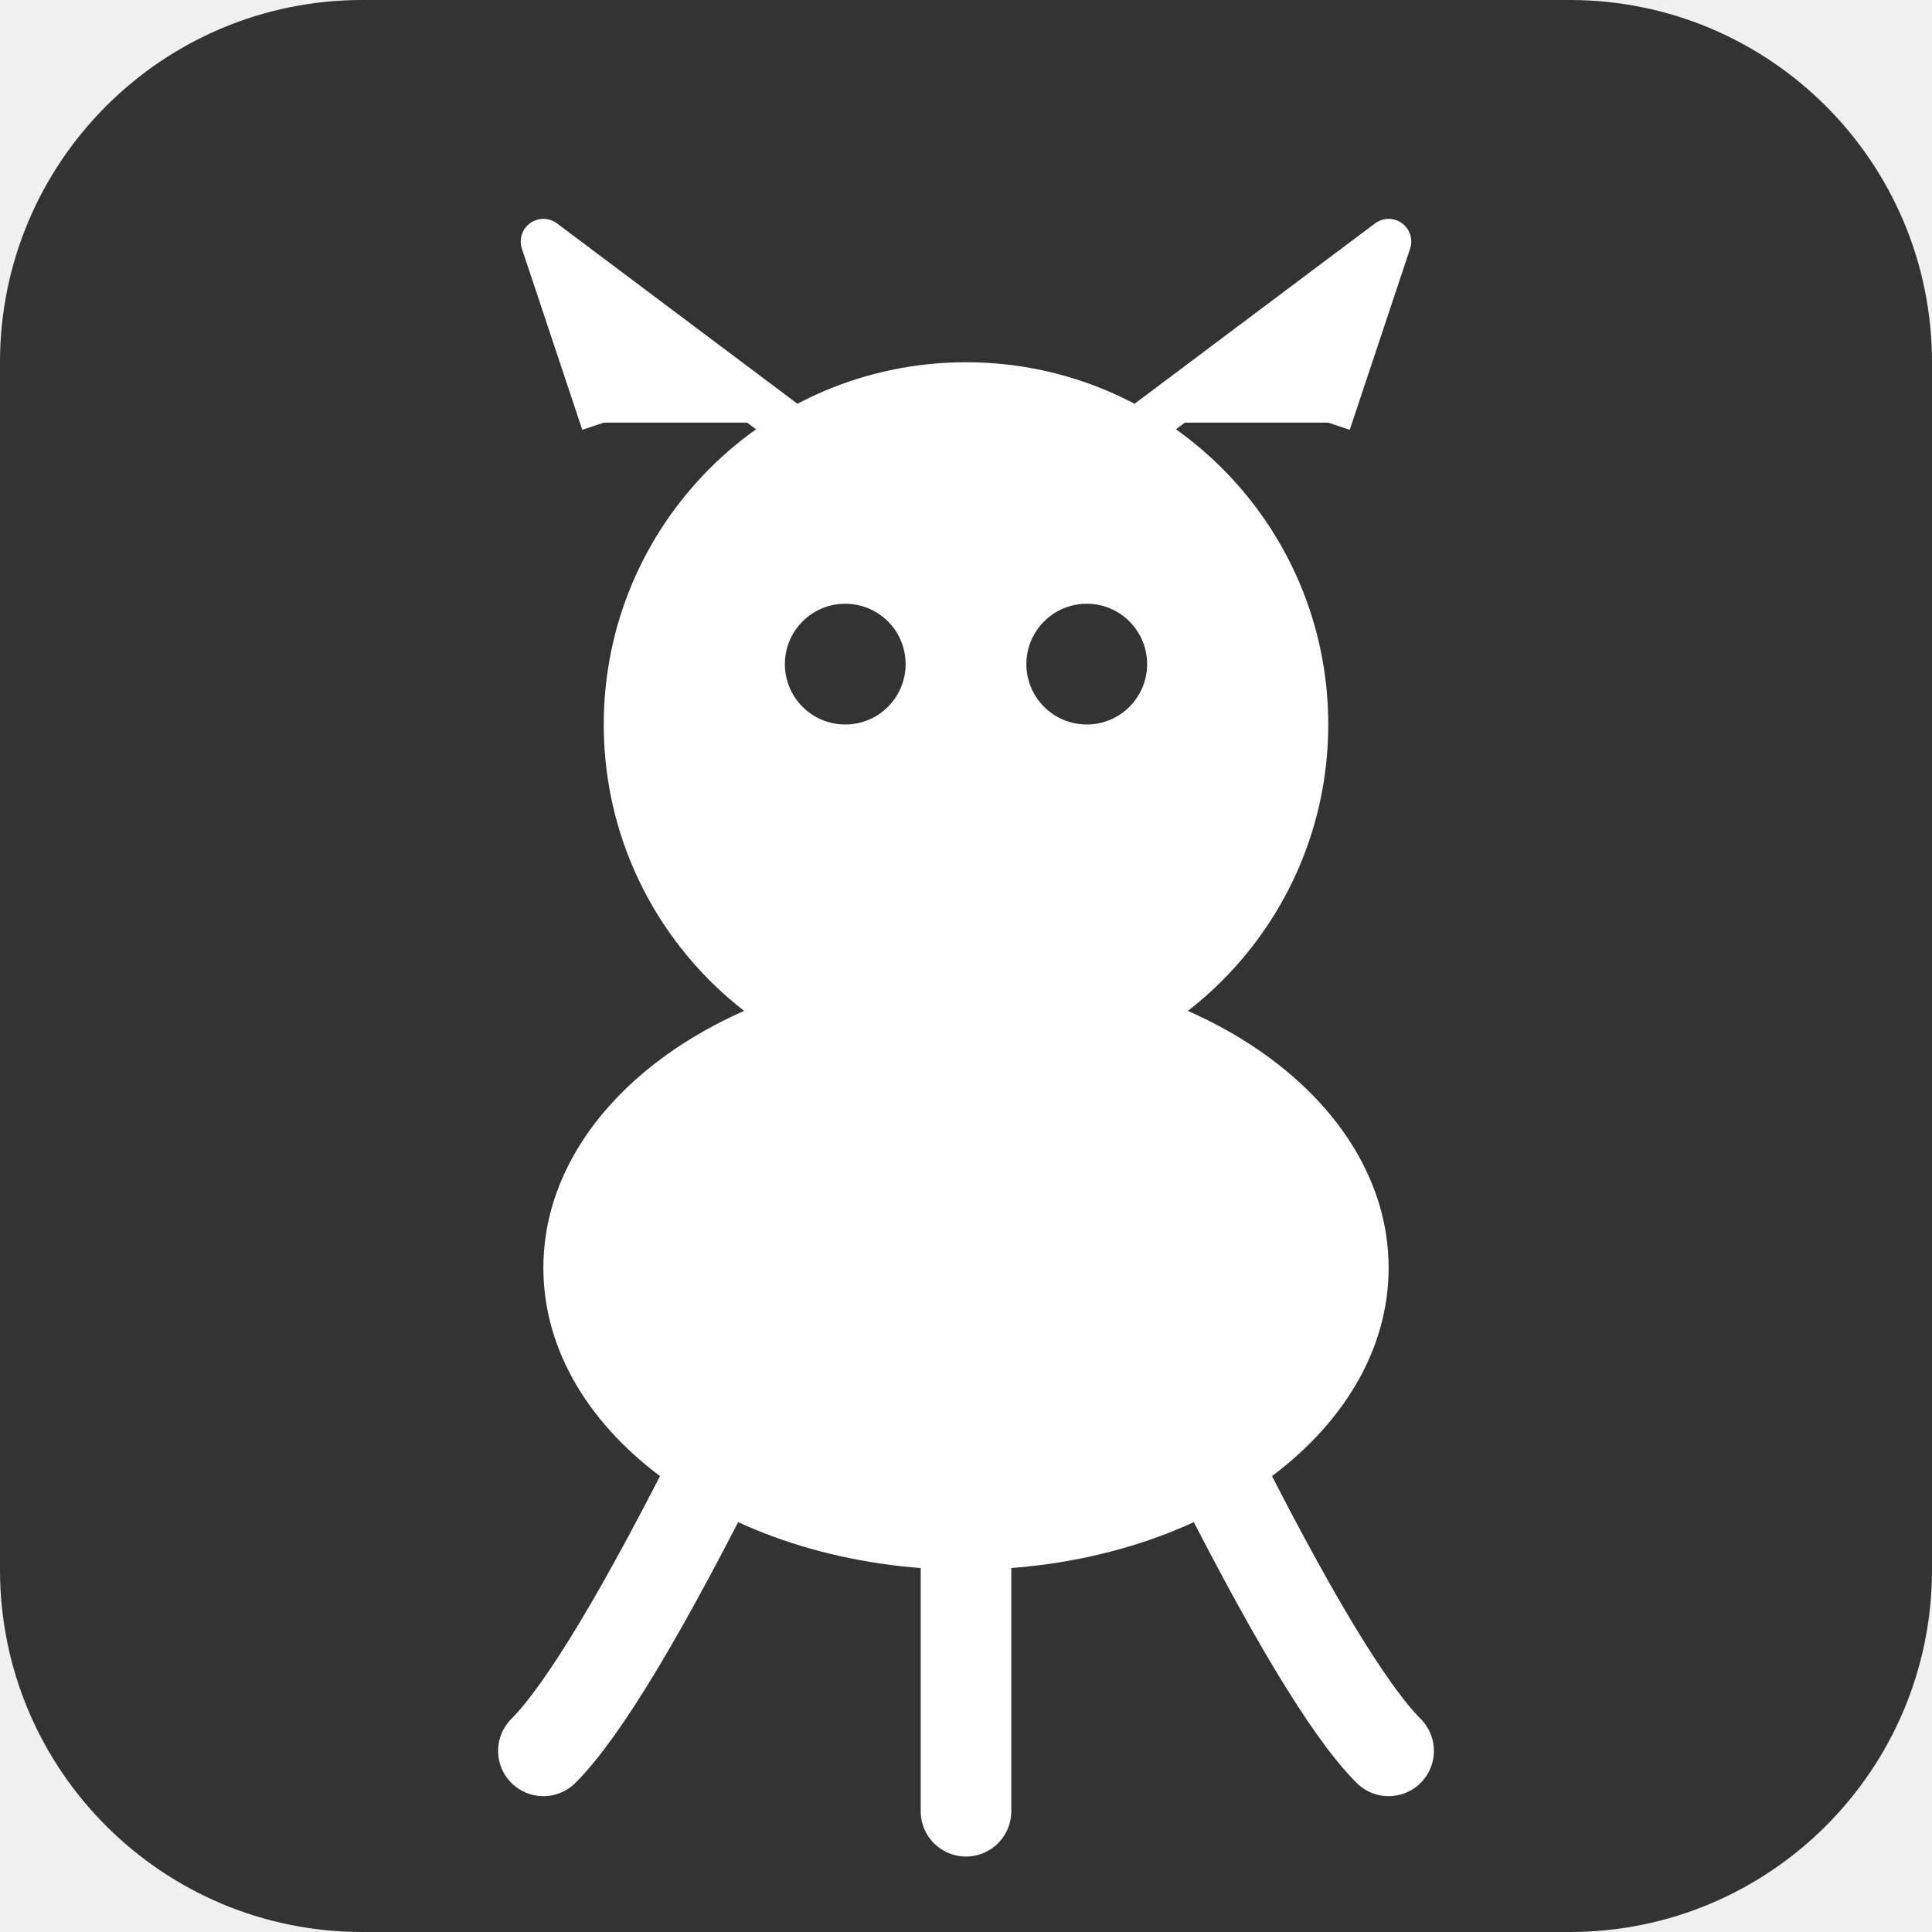
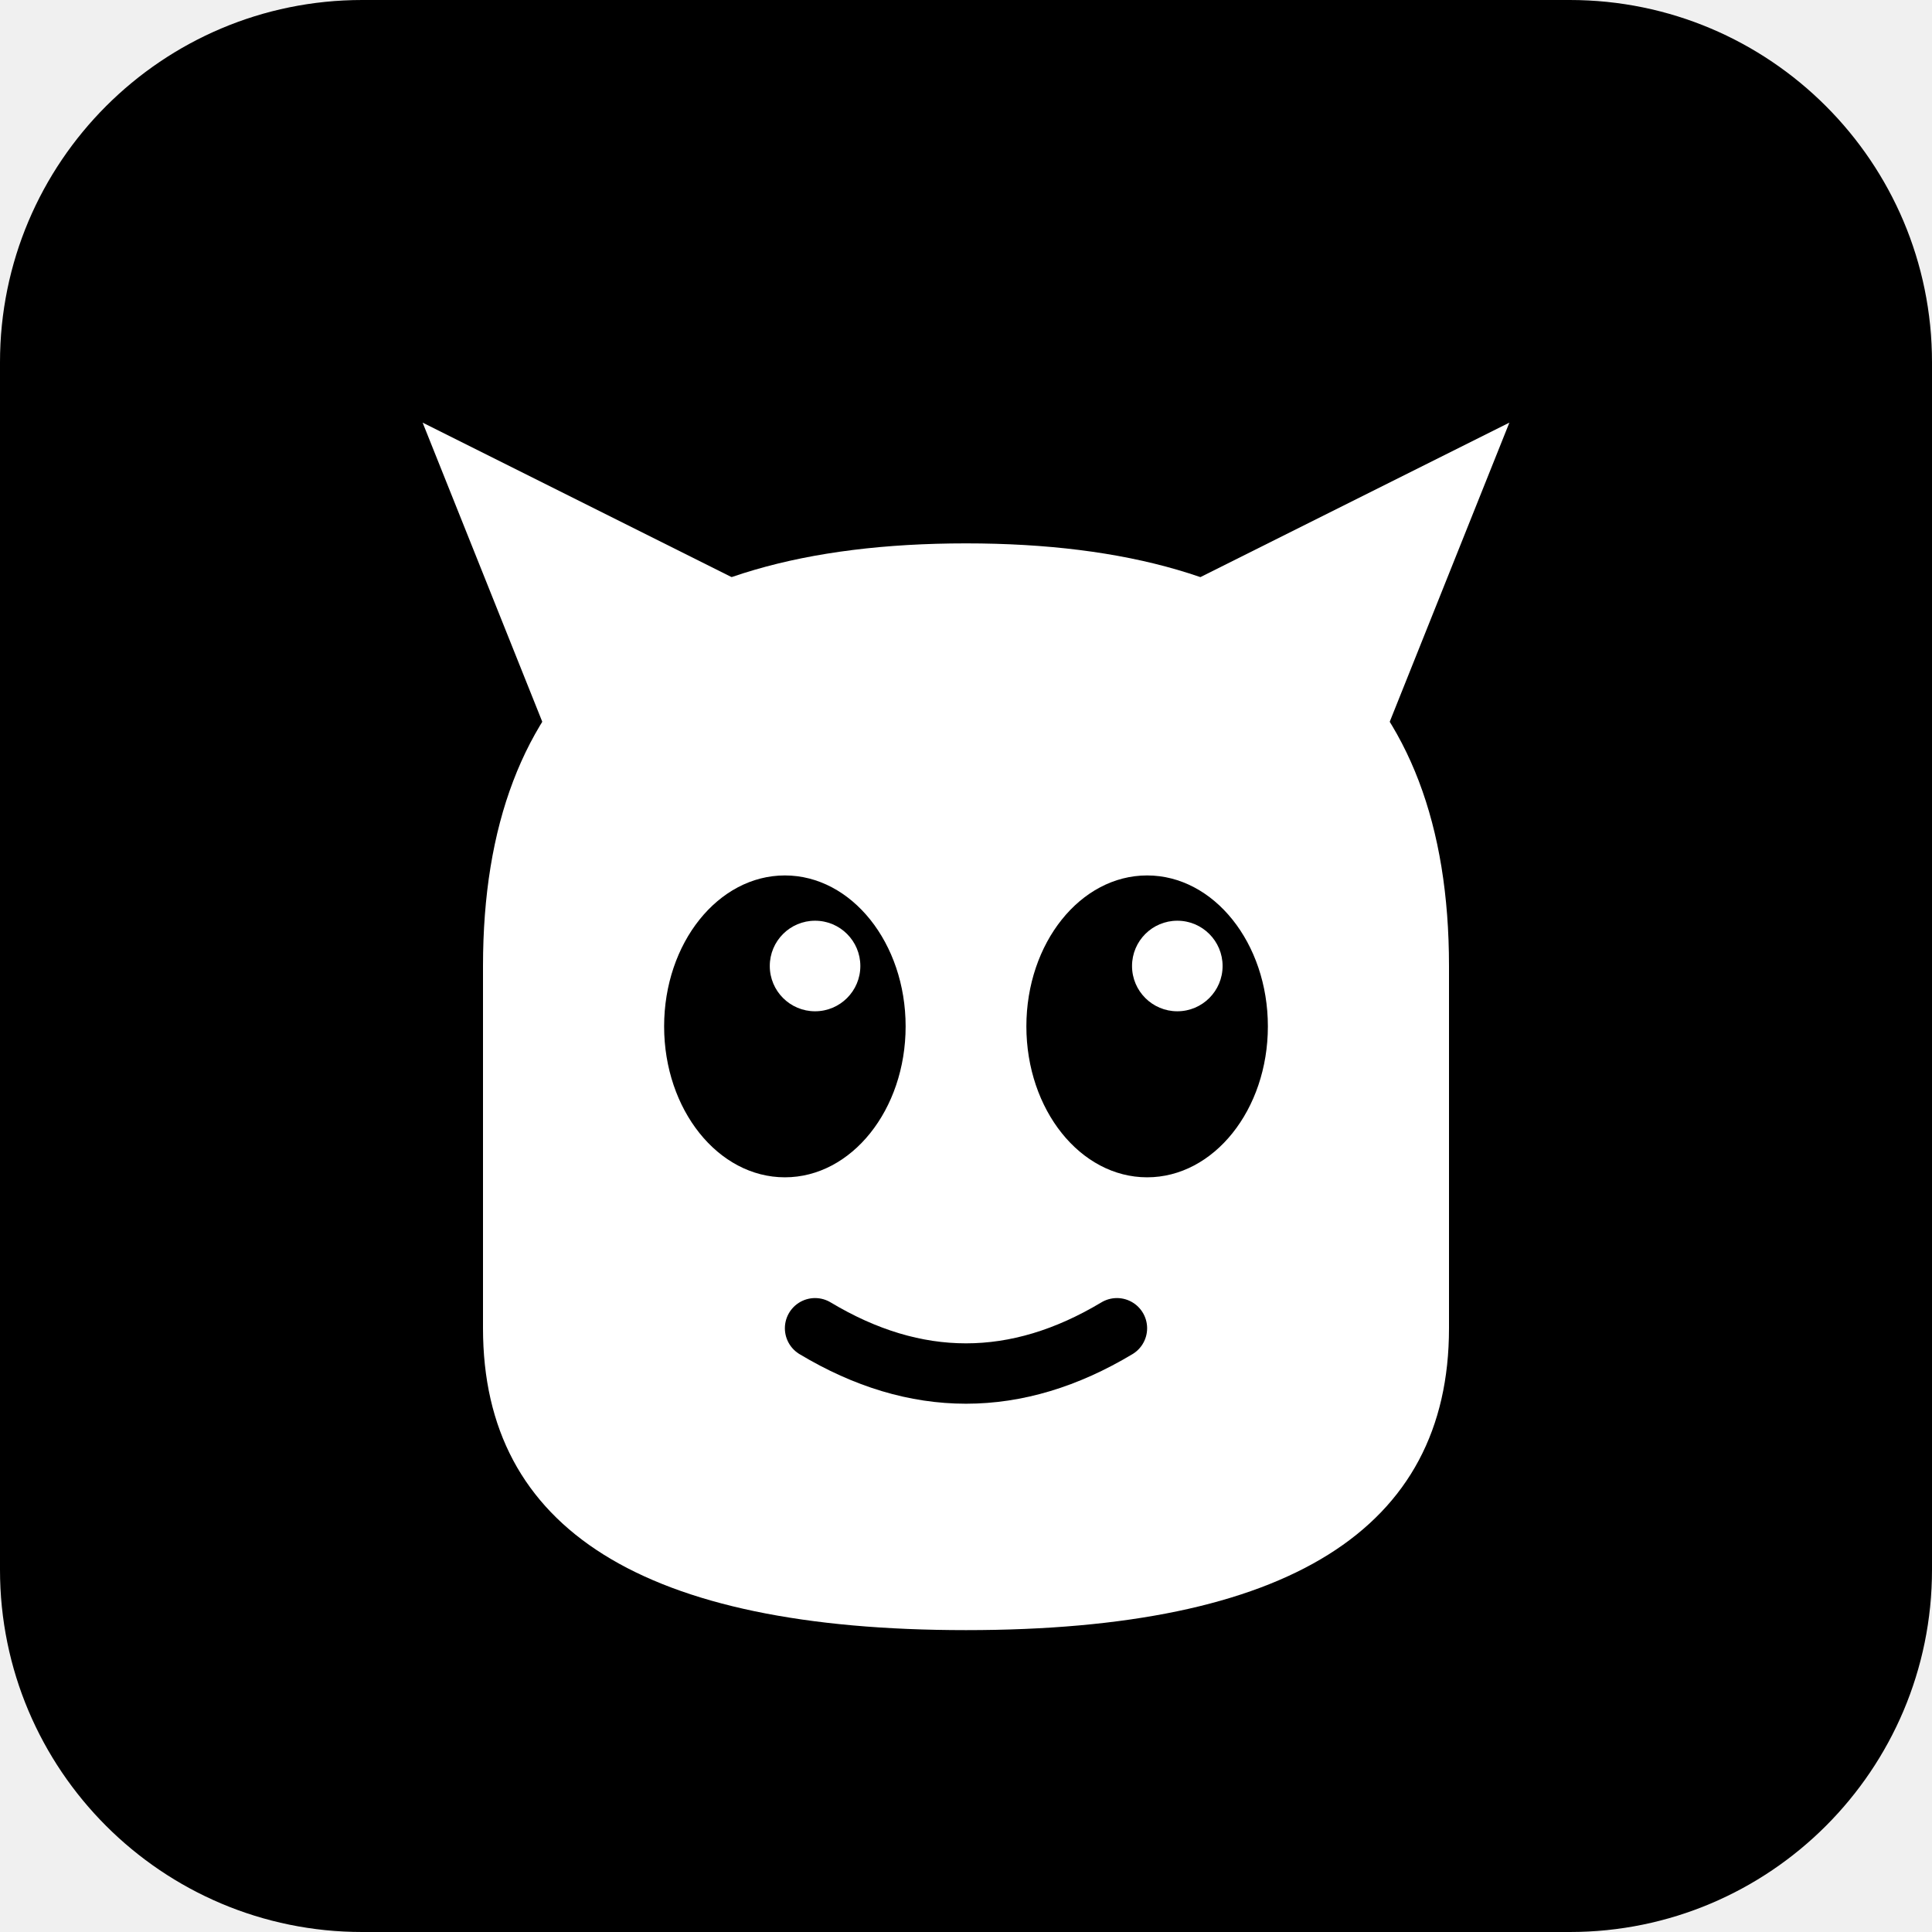
<svg xmlns="http://www.w3.org/2000/svg" width="64" height="64" viewBox="0 0 64 64" fill="none">
-   <rect width="64" height="64" rx="12" fill="#333" />
-   <ellipse cx="32" cy="42" rx="14" ry="10" fill="white" />
-   <circle cx="32" cy="24" r="12" fill="white" />
-   <circle cx="28" cy="22" r="2" fill="#333" />
-   <circle cx="36" cy="22" r="2" fill="#333" />
-   <path d="M24 48 Q20 56 18 58" stroke="white" stroke-width="3" stroke-linecap="round" fill="none" />
-   <path d="M32 48 Q32 56 32 60" stroke="white" stroke-width="3" stroke-linecap="round" fill="none" />
-   <path d="M40 48 Q44 56 46 58" stroke="white" stroke-width="3" stroke-linecap="round" fill="none" />
-   <path d="M20 14 L18 8 L26 14" fill="white" stroke="white" stroke-width="1.5" stroke-linejoin="round" />
-   <path d="M44 14 L46 8 L38 14" fill="white" stroke="white" stroke-width="1.5" stroke-linejoin="round" />
+   <rect width="64" height="64" rx="12" fill="#000" />
+   <path d="M16 32 Q16 18 32 18 Q48 18 48 32 L48 44 Q48 54 32 54 Q16 54 16 44 Z" fill="white" />
+   <path d="M18 24 L14 14 L26 20" fill="white" />
+   <path d="M46 24 L50 14 L38 20" fill="white" />
+   <ellipse cx="26" cy="34" rx="4" ry="5" fill="#000" />
+   <ellipse cx="38" cy="34" rx="4" ry="5" fill="#000" />
+   <circle cx="27" cy="32" r="1.5" fill="white" />
+   <circle cx="39" cy="32" r="1.5" fill="white" />
+   <path d="M27 44 Q32 47 37 44" stroke="#000" stroke-width="2" stroke-linecap="round" fill="none" />
</svg>
